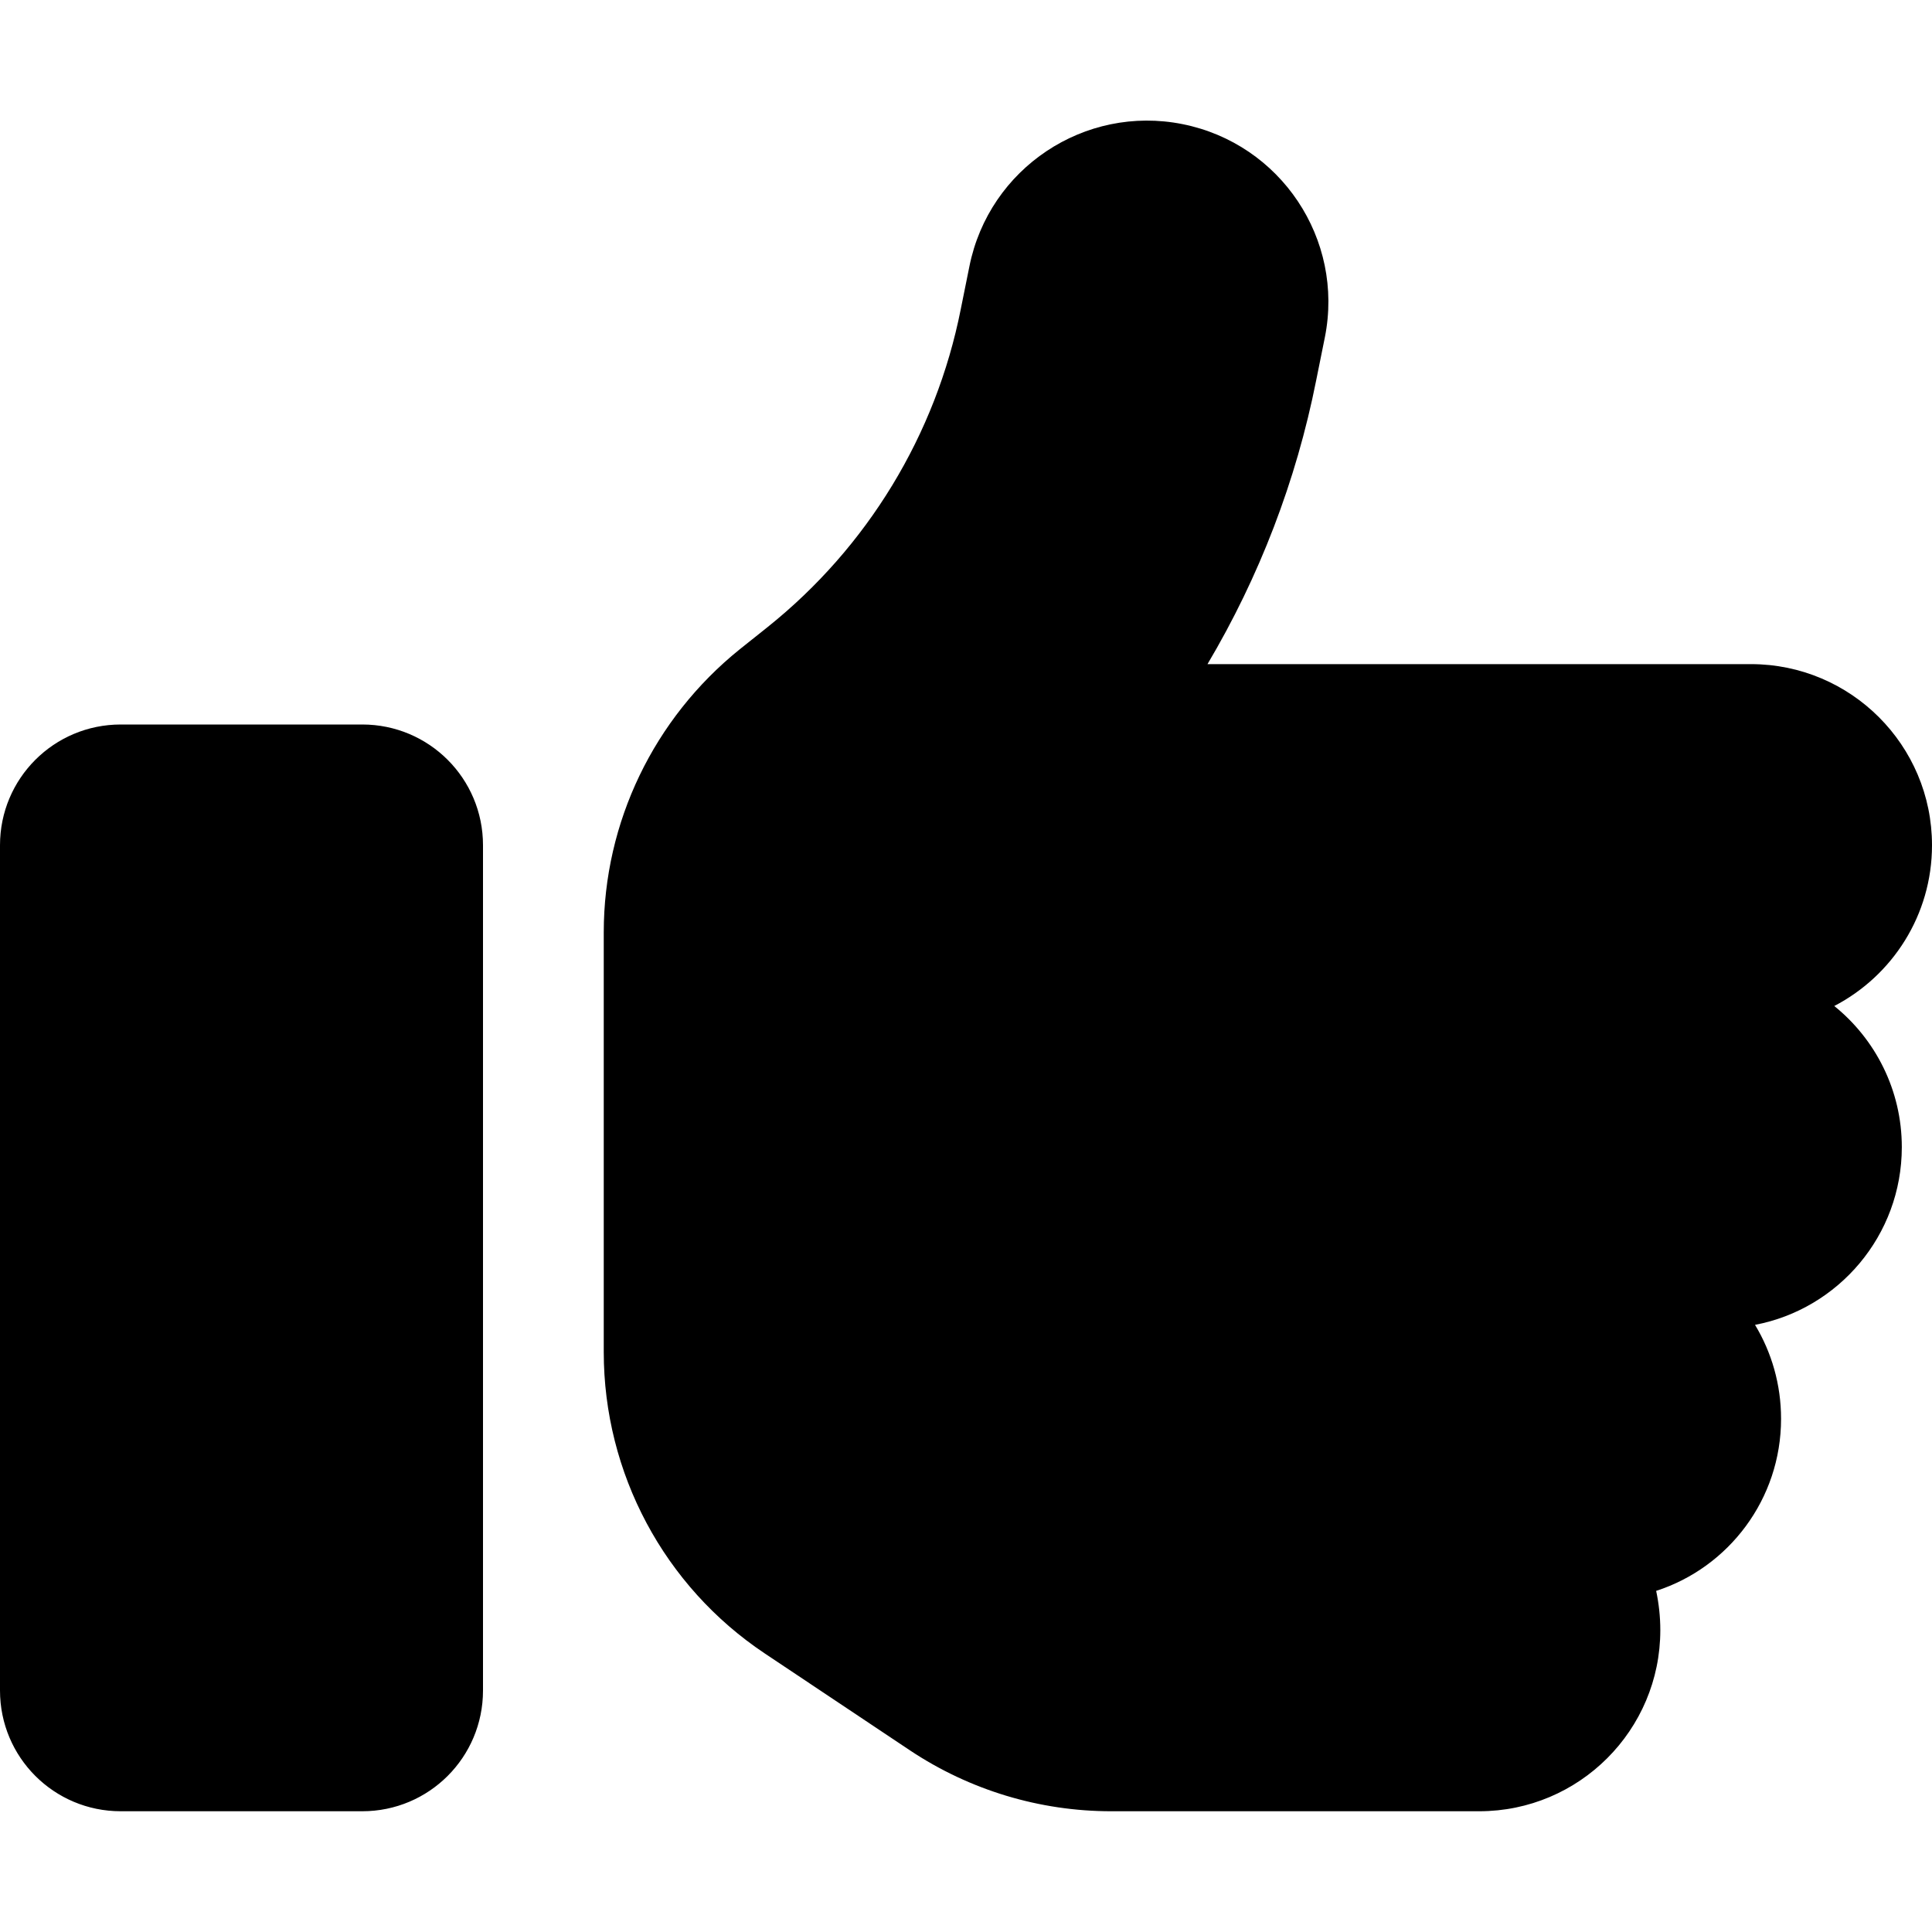
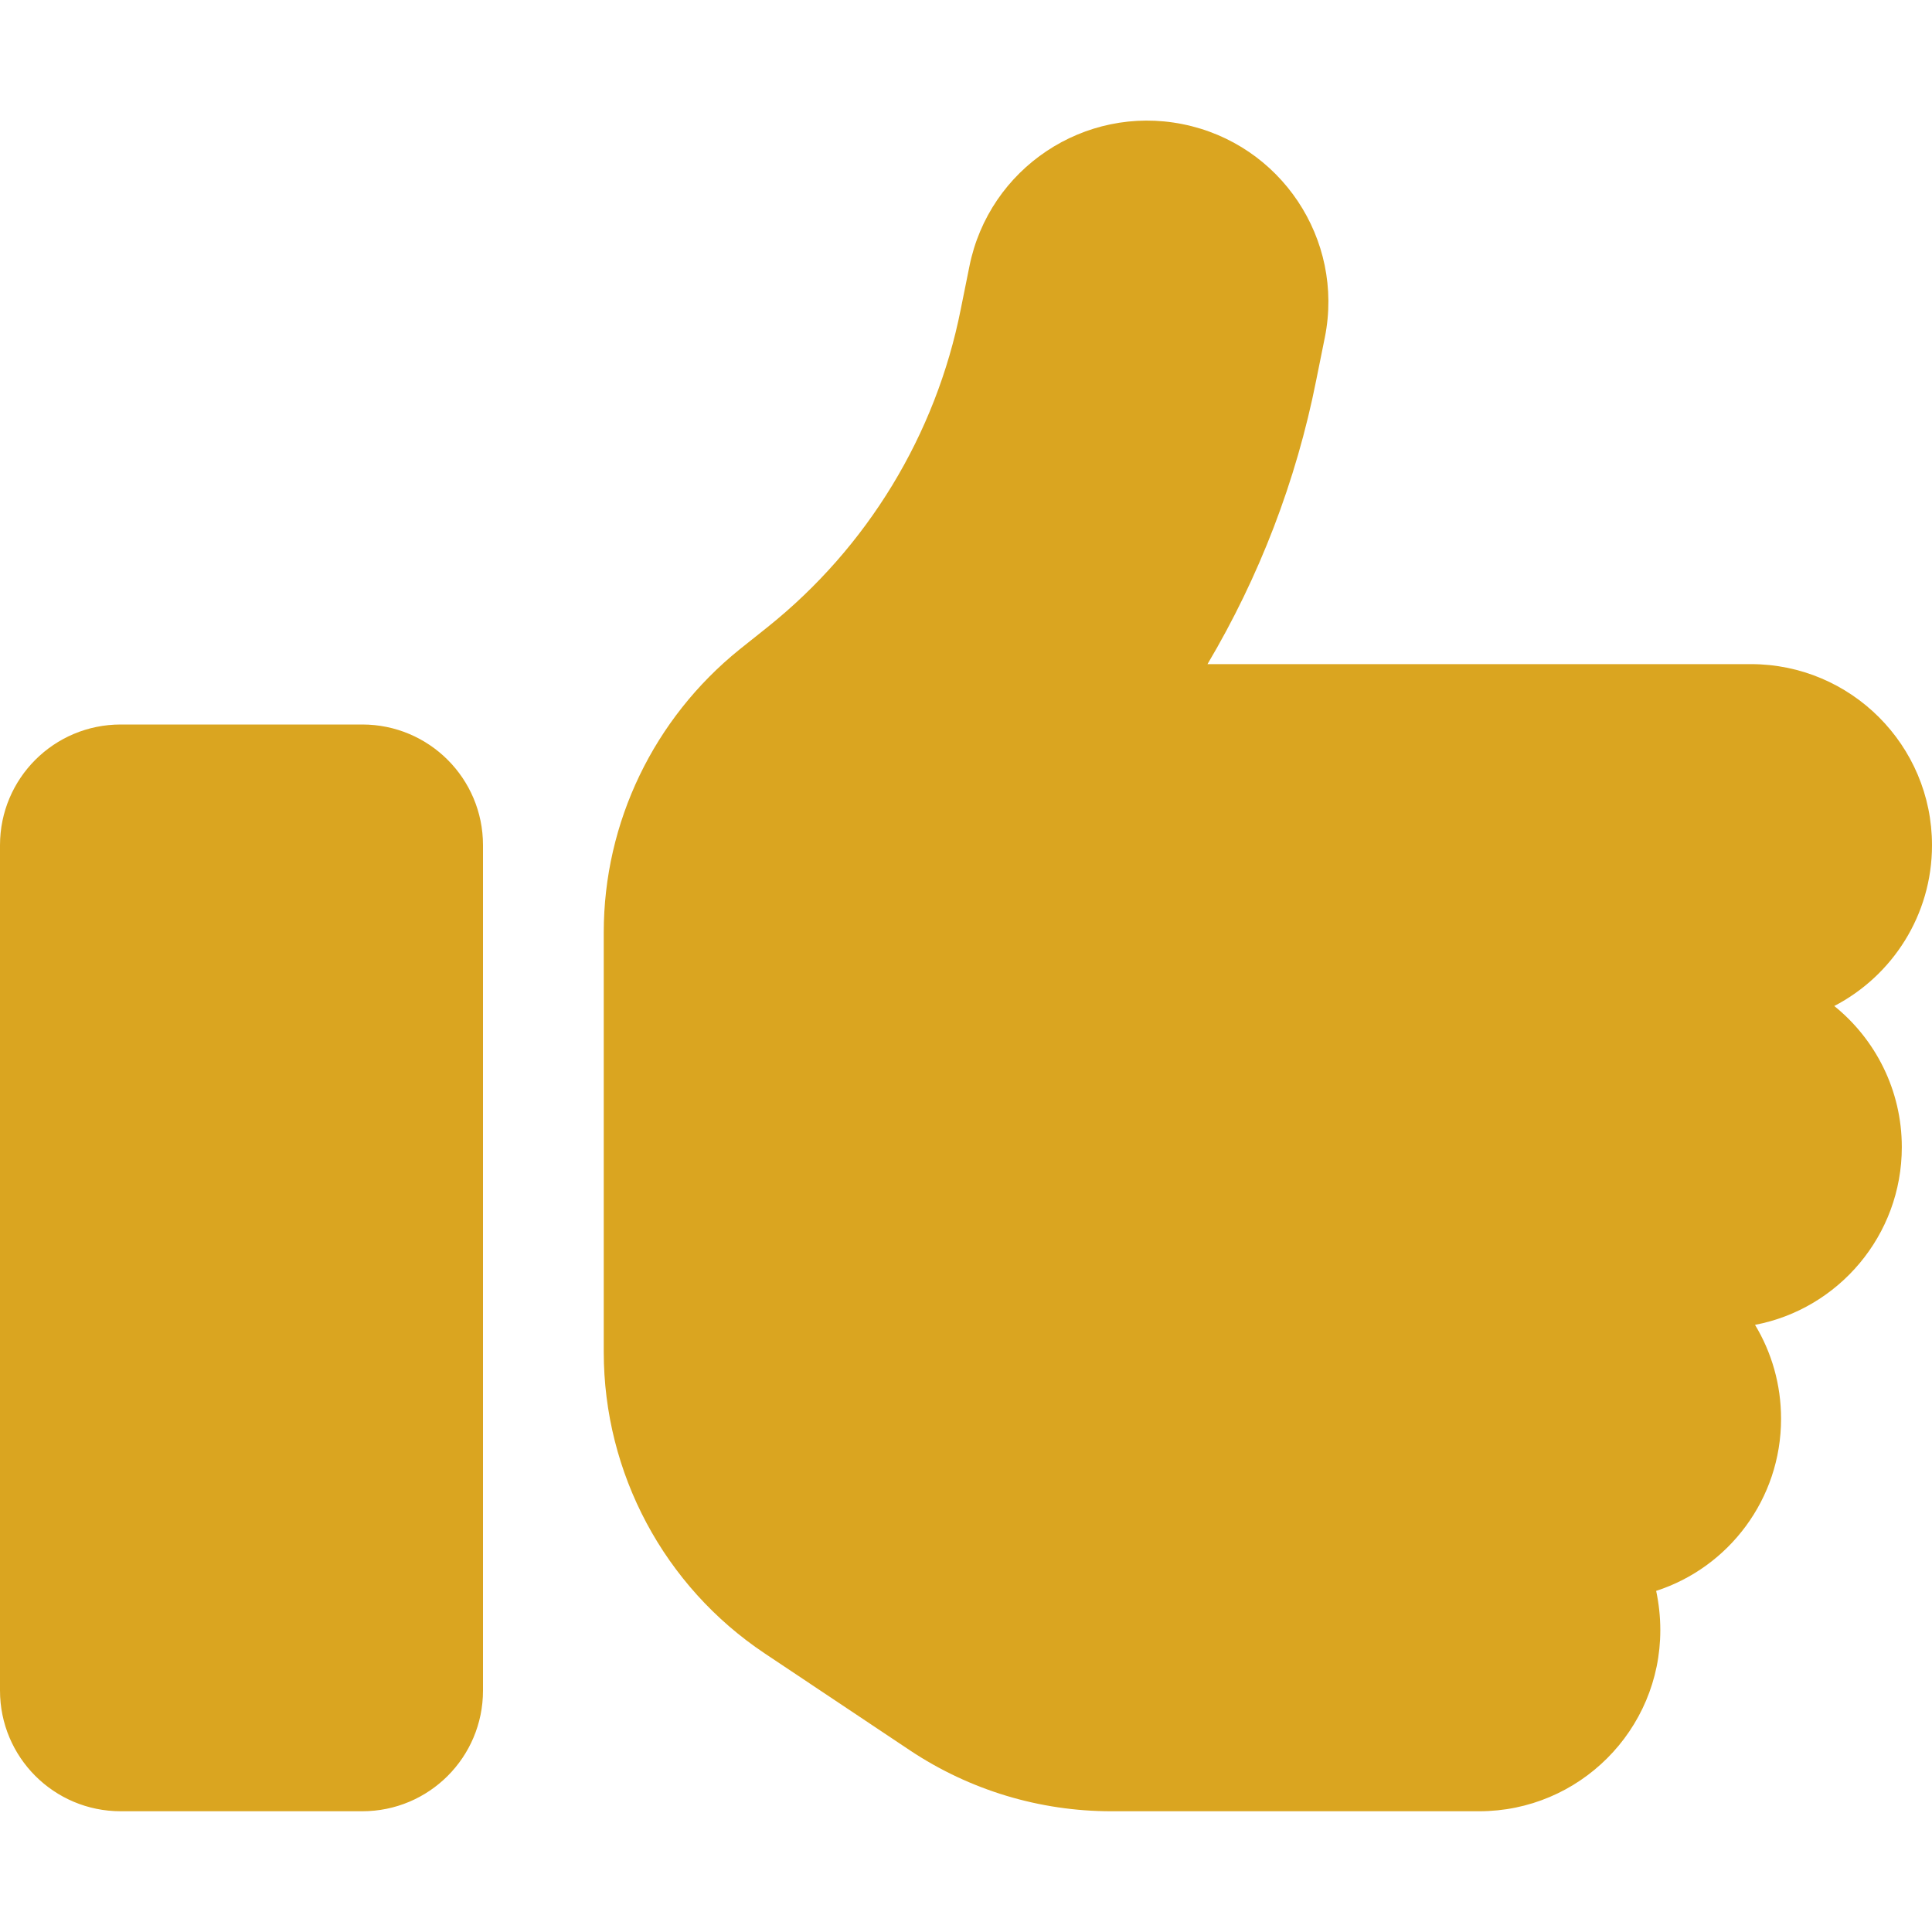
<svg xmlns="http://www.w3.org/2000/svg" viewBox="0 0 512 512">
-   <path d="M313.4 32.9c26 5.2 42.9 30.5 37.7 56.5l-2.3 11.4c-5.3 26.7-15.1 52.1-28.8 75.2H464c26.5 0 48 21.5 48 48c0 18.5-10.5 34.6-25.9 42.6C497 275.4 504 288.9 504 304c0 23.4-16.8 42.9-38.9 47.1c4.4 7.3 6.9 15.8 6.9 24.9c0 21.3-13.9 39.4-33.1 45.6c.7 3.3 1.1 6.8 1.1 10.4c0 26.5-21.5 48-48 48H294.5c-19 0-37.5-5.6-53.3-16.1l-38.5-25.7C176 420.4 160 390.4 160 358.3V320 272 247.1c0-29.2 13.3-56.7 36-75l7.4-5.9c26.5-21.2 44.6-51 51.2-84.2l2.3-11.4c5.2-26 30.5-42.9 56.5-37.7zM32 192H96c17.7 0 32 14.3 32 32V448c0 17.7-14.3 32-32 32H32c-17.7 0-32-14.3-32-32V224c0-17.7 14.3-32 32-32z" />
+   <path fill="goldenrod" d="M313.4 32.9c26 5.2 42.9 30.5 37.7 56.5l-2.3 11.4c-5.3 26.7-15.1 52.1-28.8 75.2H464c26.5 0 48 21.5 48 48c0 18.5-10.5 34.6-25.9 42.6C497 275.4 504 288.9 504 304c0 23.4-16.8 42.9-38.9 47.1c4.4 7.3 6.9 15.8 6.9 24.9c0 21.3-13.9 39.4-33.1 45.6c.7 3.3 1.1 6.8 1.1 10.4c0 26.5-21.5 48-48 48H294.5c-19 0-37.5-5.6-53.3-16.1l-38.5-25.7C176 420.4 160 390.4 160 358.3V320 272 247.1c0-29.2 13.3-56.7 36-75l7.4-5.9c26.5-21.2 44.6-51 51.2-84.2l2.3-11.4c5.2-26 30.5-42.9 56.5-37.7zM32 192H96c17.7 0 32 14.3 32 32V448c0 17.7-14.3 32-32 32H32c-17.7 0-32-14.3-32-32V224c0-17.7 14.3-32 32-32z" />
</svg>
